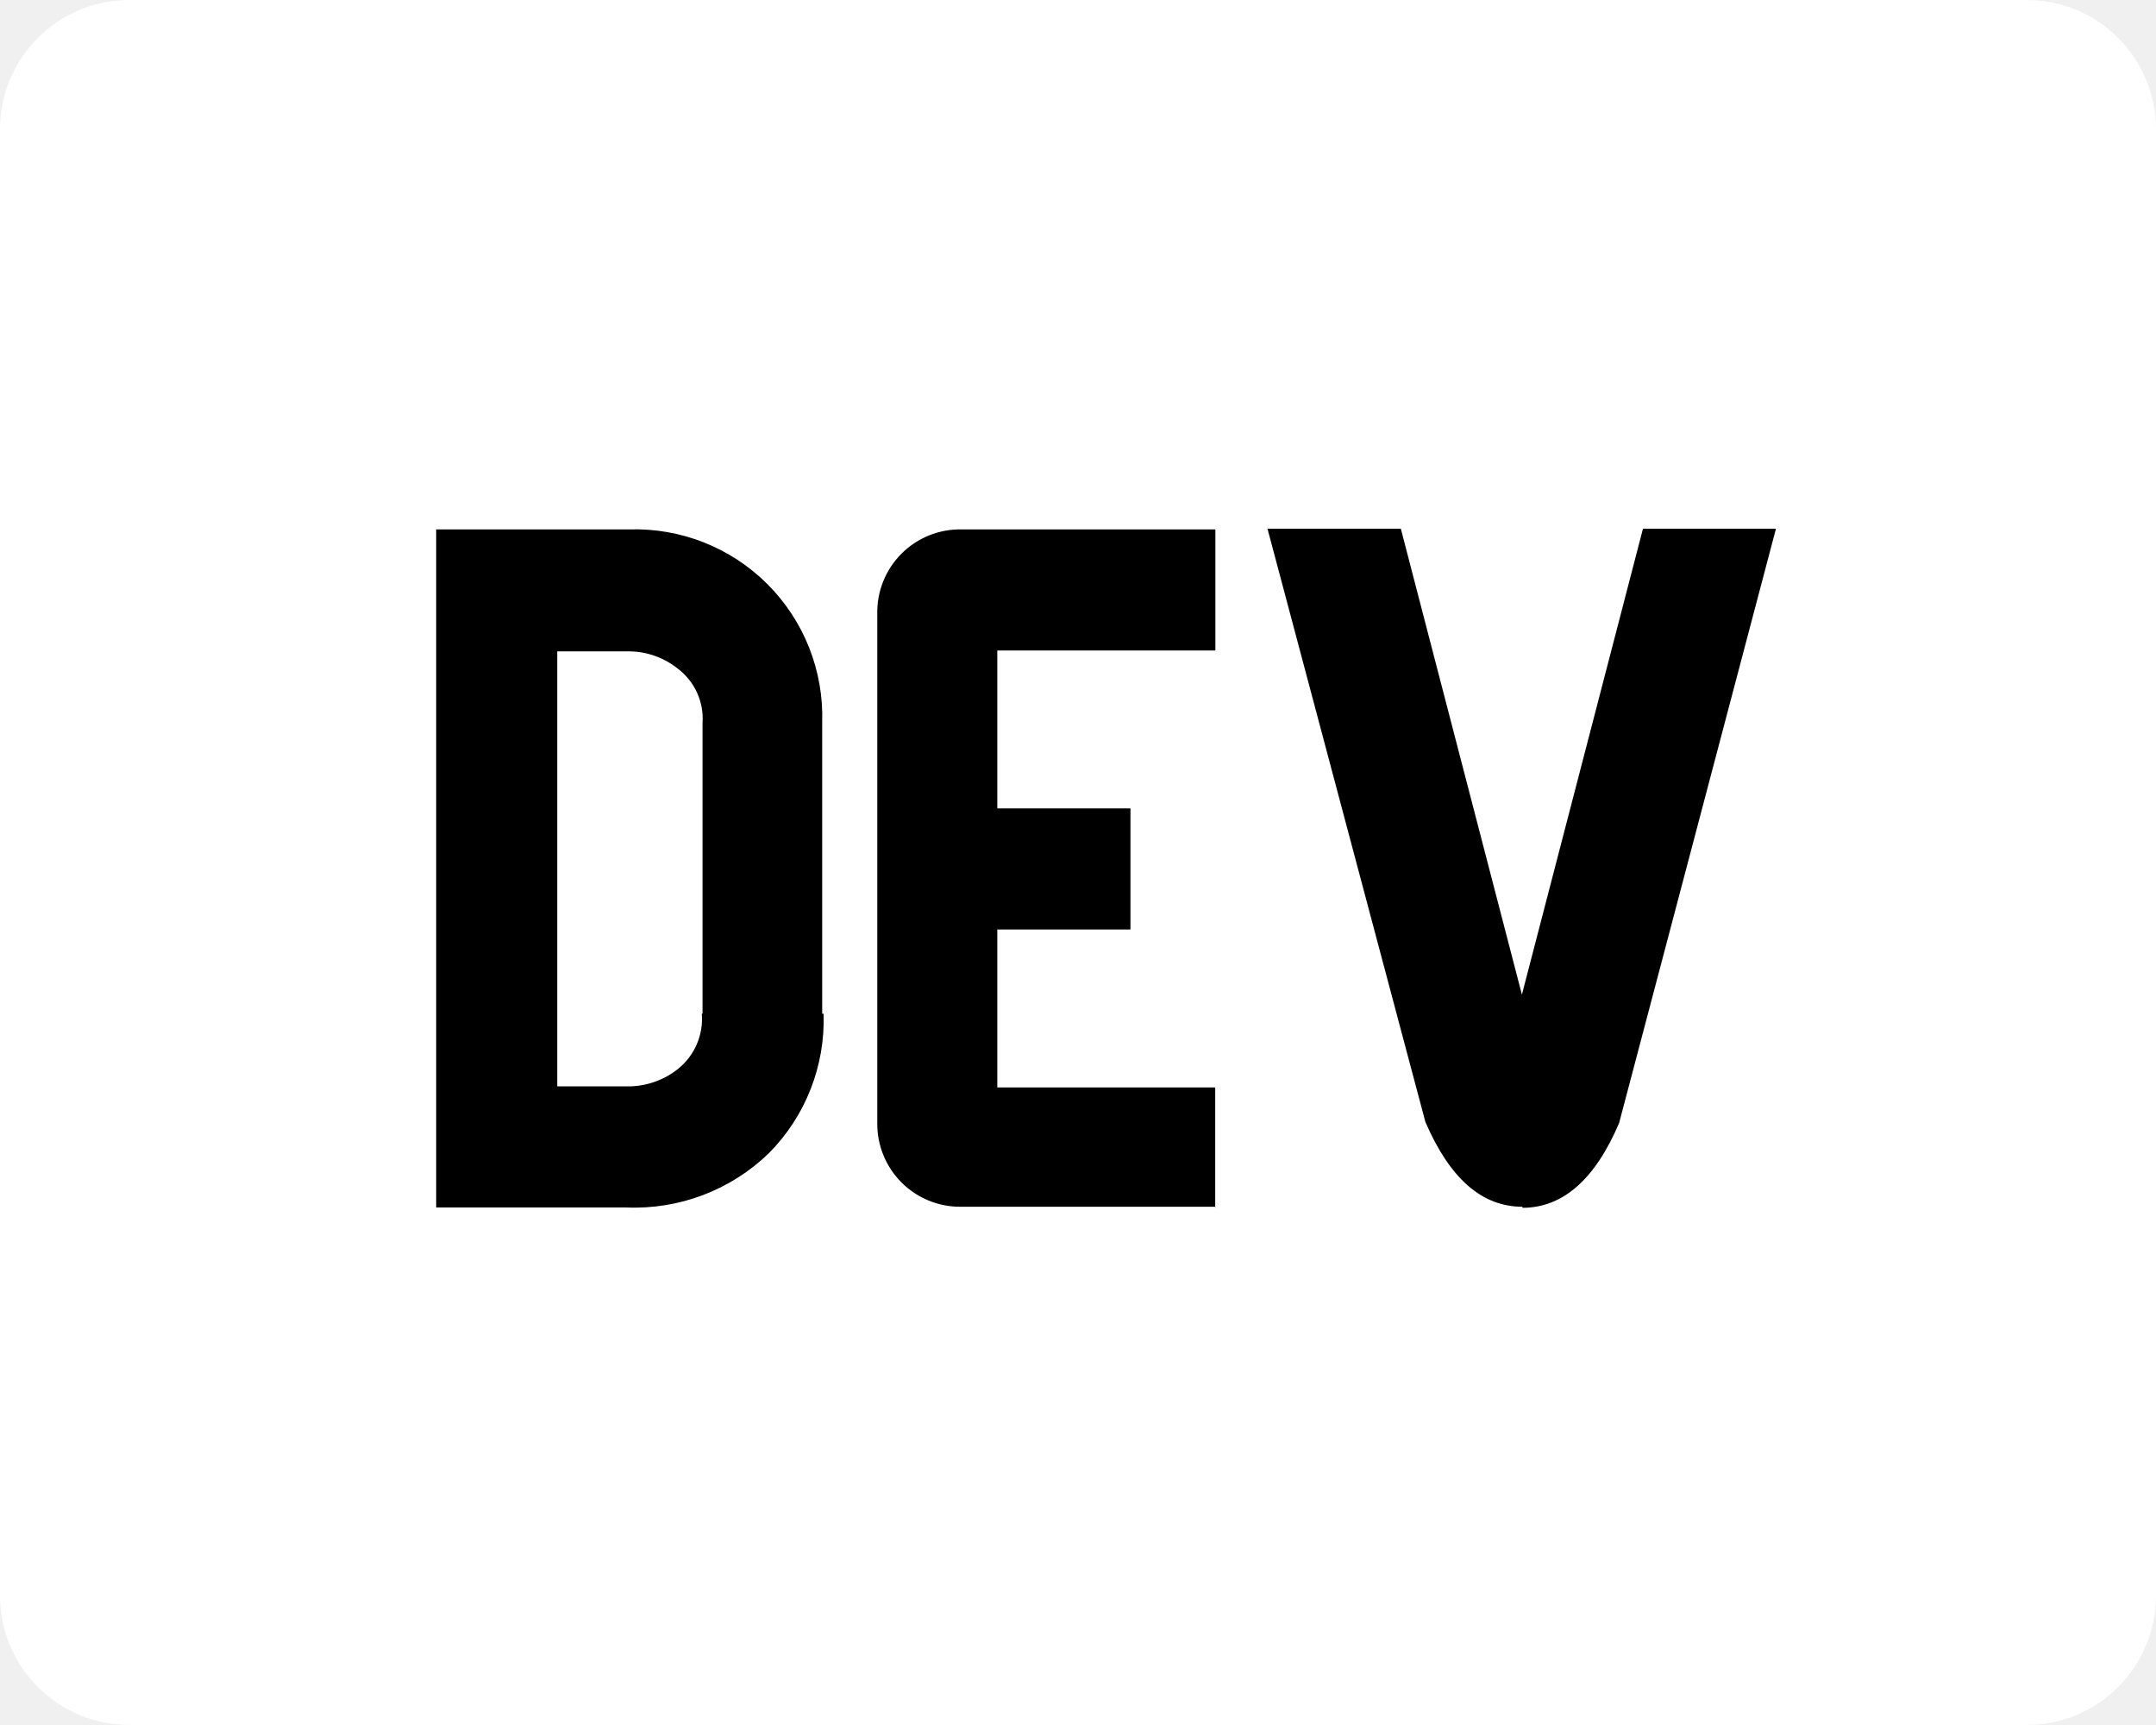
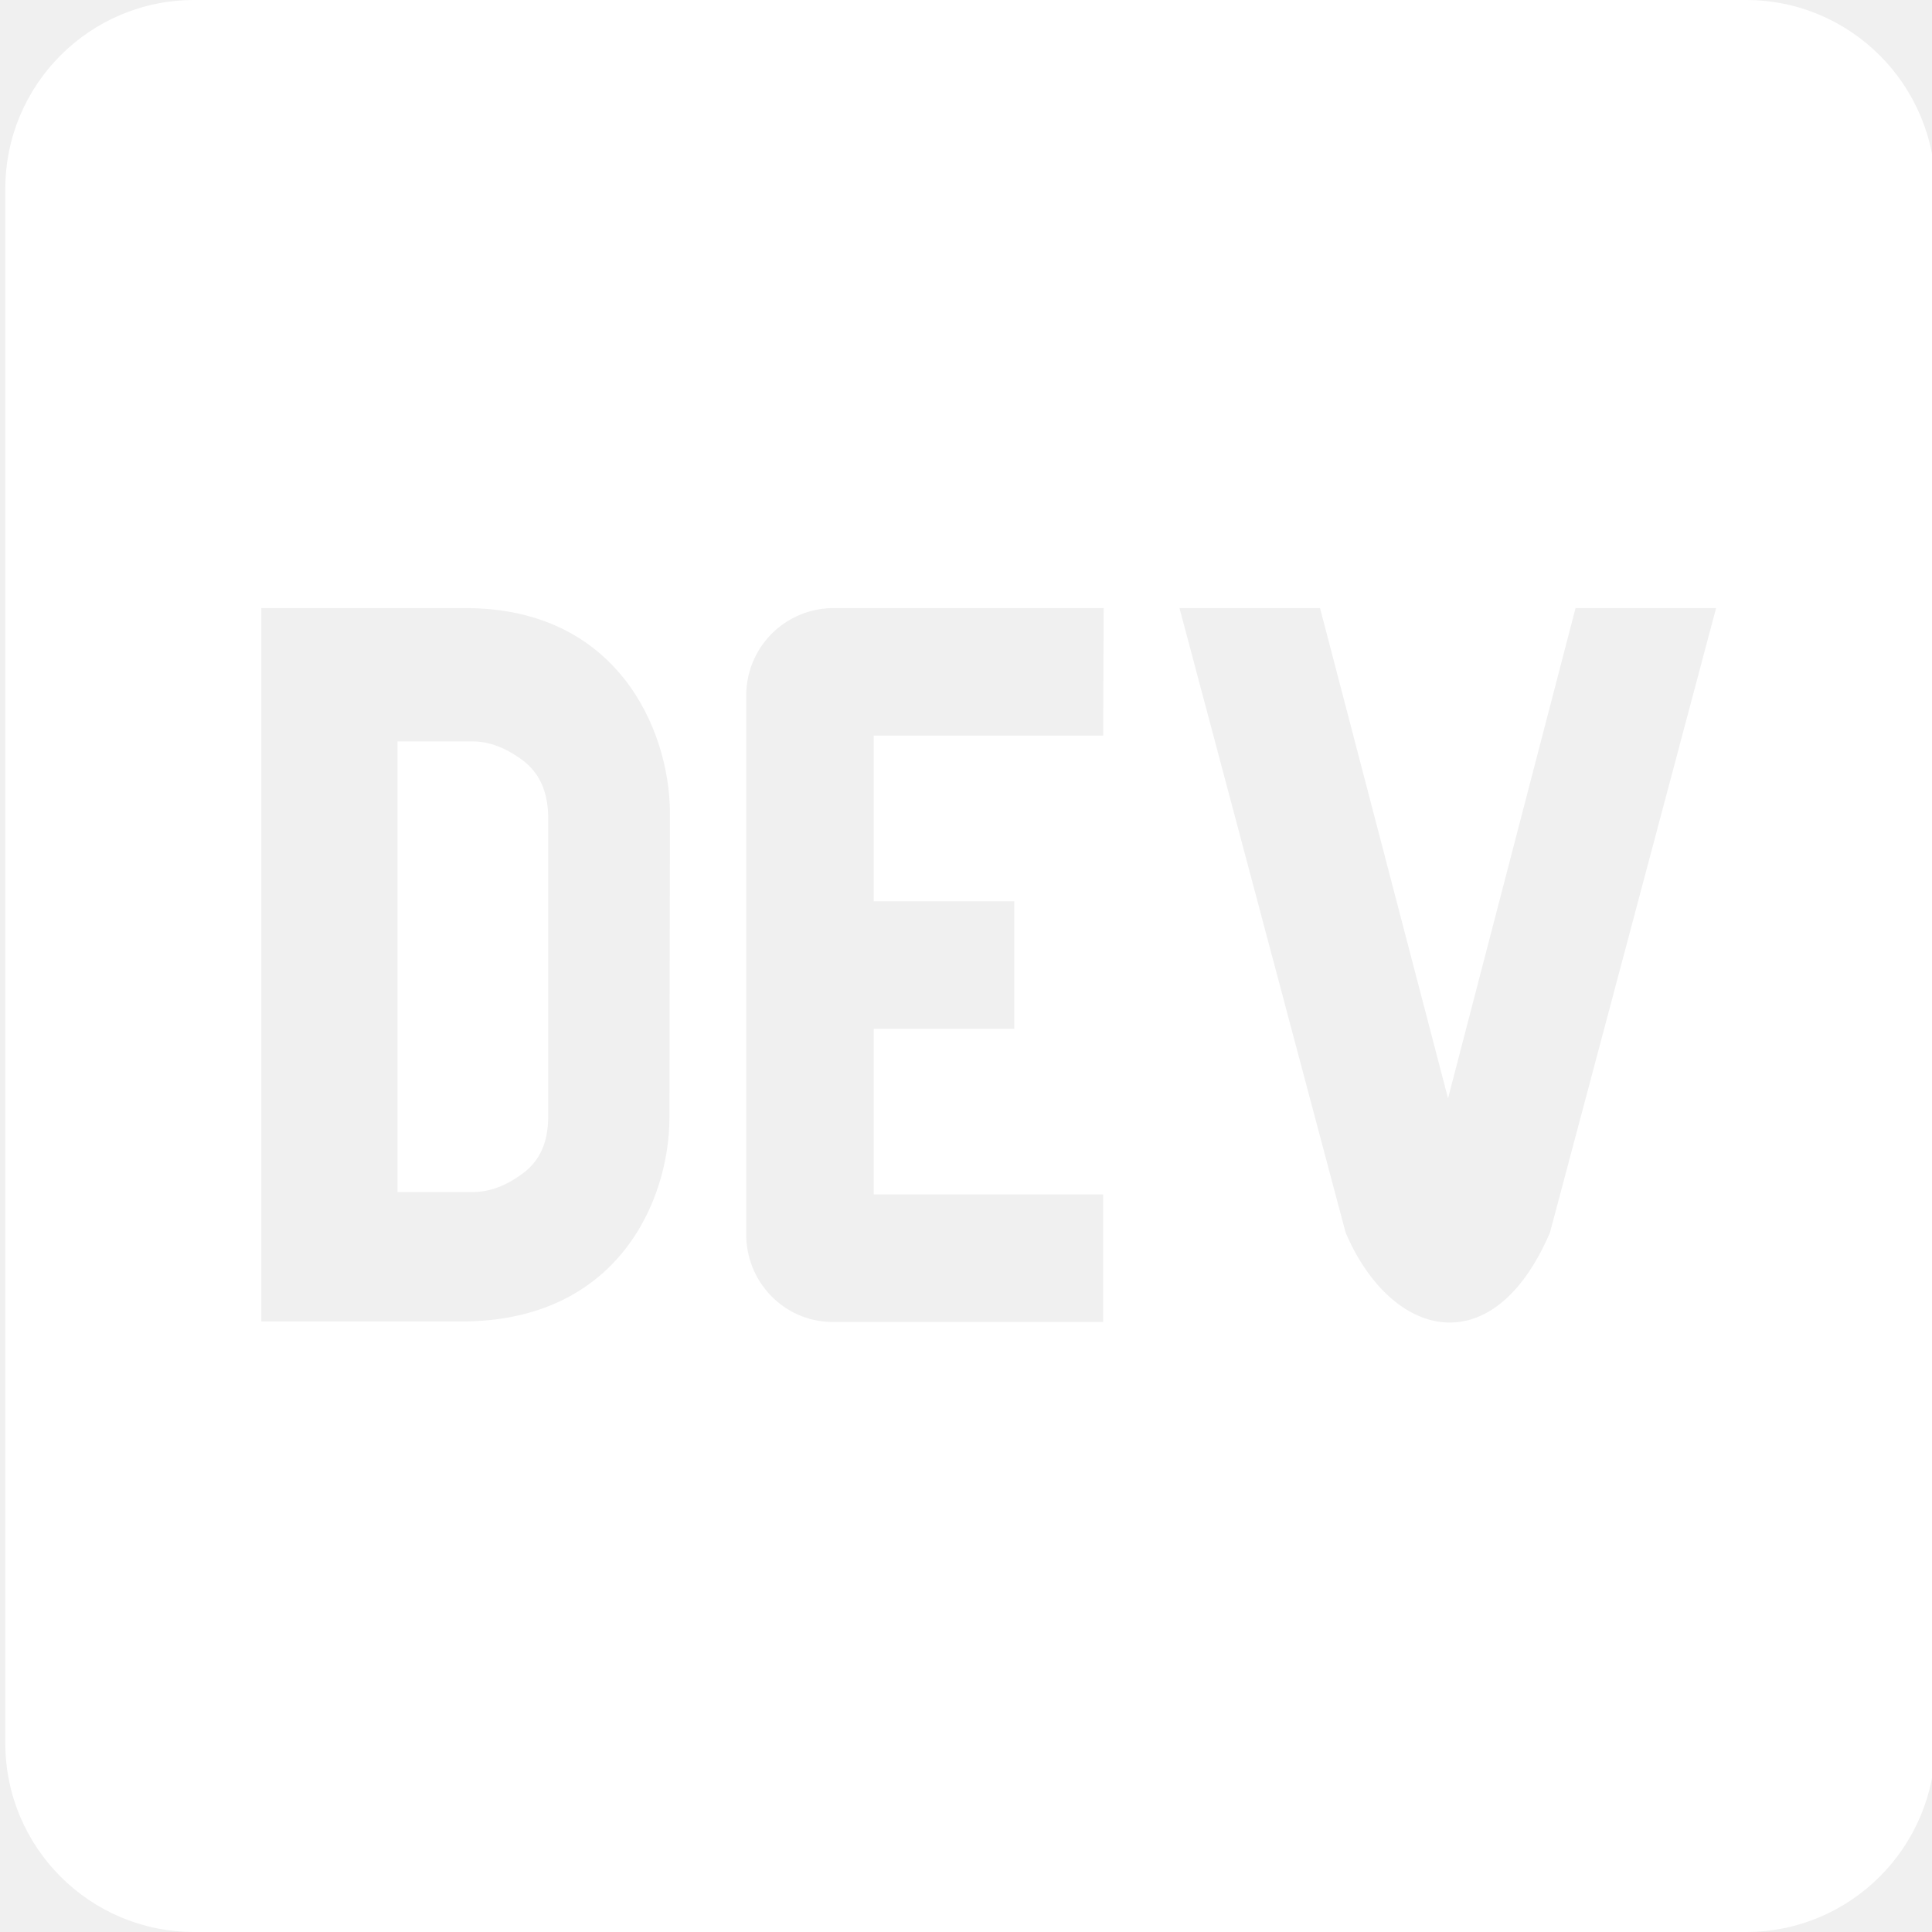
- <svg xmlns="http://www.w3.org/2000/svg" id="Layer_1" data-name="Layer 1" viewBox="0 0 122.88 98.3" version="1.1">
-   <defs id="defs4">
-     <style id="style2">.cls-1{fill:#fff;}</style>
-   </defs>
-   <path d="M7.37,0H115.51a7.37,7.37,0,0,1,7.37,7.37V90.93a7.37,7.37,0,0,1-7.37,7.37H7.37A7.37,7.37,0,0,1,0,90.93V7.37A7.37,7.37,0,0,1,7.37,0Z" id="path8" style="fill:#ffffff" />
-   <path class="cls-1" d="M46.94,57.77a10.77,10.77,0,0,1-3.12,7.95,11,11,0,0,1-8.14,3.09H24.86V30.17h11a10.67,10.67,0,0,1,11,11V57.77Zm-6.9,0V41.21a3.57,3.57,0,0,0-1.39-3.09,4.5,4.5,0,0,0-2.75-1H31.76V61.91H35.9a4.58,4.58,0,0,0,2.75-1A3.66,3.66,0,0,0,40,57.77Zm29.23,11H54.78A4.72,4.72,0,0,1,50,64V35a4.72,4.72,0,0,1,4.83-4.83H69.27v6.9H56.84v9h7.59v6.9H56.84v9H69.26v6.9Zm17.5,0c-2.31,0-4.14-1.61-5.53-4.83l-9-33.81h7.6l6.9,26.55,6.9-26.55h7.58L92.28,64q-2.06,4.83-5.51,4.83Z" id="path10" style="fill:#000000" />
+ <svg xmlns="http://www.w3.org/2000/svg" version="1.1" x="0px" y="0px" viewBox="0 0 400 400" style="enable-background:new 0 0 400 400;" xml:space="preserve">
+   <style type="text/css">
+ 	.st0{display:none;}
+ 	.st1{display:inline;fill:#D31C1C;}
+ 	.st2{display:inline;fill:#FFFFFF;}
+ 	.st3{fill:#FFFFFF;}
+ </style>
+   <g id="White" class="st0">
+     <path class="st1" d="M350,400H50c-27.6,0-50-22.4-50-50V50C0,22.4,22.4,0,50,0h300c27.6,0,50,22.4,50,50v300   C400,377.6,377.6,400,350,400z M153.6,301.6c94.3,0,145.9-78.2,145.9-145.9c0-2.2,0-4.4-0.1-6.6c10-7.2,18.7-16.3,25.6-26.6   c-9.2,4.1-19.1,6.8-29.5,8.1c10.6-6.3,18.7-16.4,22.6-28.4c-9.9,5.9-20.9,10.1-32.6,12.4c-9.4-10-22.7-16.2-37.4-16.2   c-28.3,0-51.3,23-51.3,51.3c0,4,0.5,7.9,1.3,11.7c-42.6-2.1-80.4-22.6-105.7-53.6c-4.4,7.6-6.9,16.4-6.9,25.8   c0,17.8,9.1,33.5,22.8,42.7c-8.4-0.3-16.3-2.6-23.2-6.4c0,0.2,0,0.4,0,0.7c0,24.8,17.7,45.6,41.1,50.3c-4.3,1.2-8.8,1.8-13.5,1.8   c-3.3,0-6.5-0.3-9.6-0.9c6.5,20.4,25.5,35.2,47.9,35.6c-17.6,13.8-39.7,22-63.7,22c-4.1,0-8.2-0.2-12.2-0.7   C97.7,293.1,124.7,301.6,153.6,301.6" />
+   </g>
+   <g id="Layer_2" class="st0">
+     <path id="path2" class="st2" d="M47.5,0.7C21.3,0.7,0,21.9,0,48.2v304.3C0,378.7,21.3,400,47.5,400h304.3   c26.3,0,47.5-21.3,47.5-47.5V48.2c0-26.3-21.3-47.5-47.5-47.5H47.5z M152.1,76.7h47.5c42,0,76.4,34.5,76.1,76.6   c-0.1,10.3,8.7,18.4,19,18.4h9.5c10.5,0,19,8.5,19,19v57c0,41.8-34.2,76.1-76.1,76.1h-95.1c-41.8,0-76.1-34.2-76.1-76.1v-47.5   v-47.5C76.1,111,110.3,76.7,152.1,76.7z M152.1,133.8c-10.5,0-19,8.6-19,19c0,10.5,8.6,19,19,19h47.5c10.5,0,19-8.6,19-19   c0-10.5-8.6-19-19-19H152.1z M152.1,228.9c-10.5,0-19,8.6-19,19s8.6,19,19,19h95.1c10.5,0,19-8.6,19-19s-8.6-19-19-19H152.1z" />
+   </g>
+   <g id="Layer_3">
+     <path id="path2_1_" class="st3" d="M108.2,157.4c-3.5-2.6-6.9-3.9-10.4-3.9H82.3v93.3h15.6c3.5,0,6.9-1.3,10.4-3.9   c3.5-2.6,5.2-6.5,5.2-11.7v-62.2C113.4,163.9,111.7,160,108.2,157.4L108.2,157.4z M361.5,0H40.2C18.6,0,1.1,17.5,1.1,39.1v321.8   C1.1,382.5,18.6,400,40.2,400h321.3c21.6,0,39.1-17.5,39.2-39.1V39.1C400.6,17.5,383.1,0,361.5,0z M138.6,231.4   c0,16.8-10.4,42.2-43.1,42.2H54.1V125.9h42.3c31.6,0,42.2,25.4,42.3,42.2L138.6,231.4L138.6,231.4z M228.4,152.3h-47.5v34.3h29.1   V213h-29.1v34.3h47.5v26.4H173c-10,0.3-18.2-7.6-18.5-17.6V144.4c-0.2-10,7.6-18.2,17.6-18.5h56.4L228.4,152.3L228.4,152.3z    M320.9,255.2c-11.8,27.5-32.9,22-42.3,0l-34.4-129.3h29.1l26.5,101.5l26.4-101.5h29.1L320.9,255.2L320.9,255.2z" />
+   </g>
</svg>
